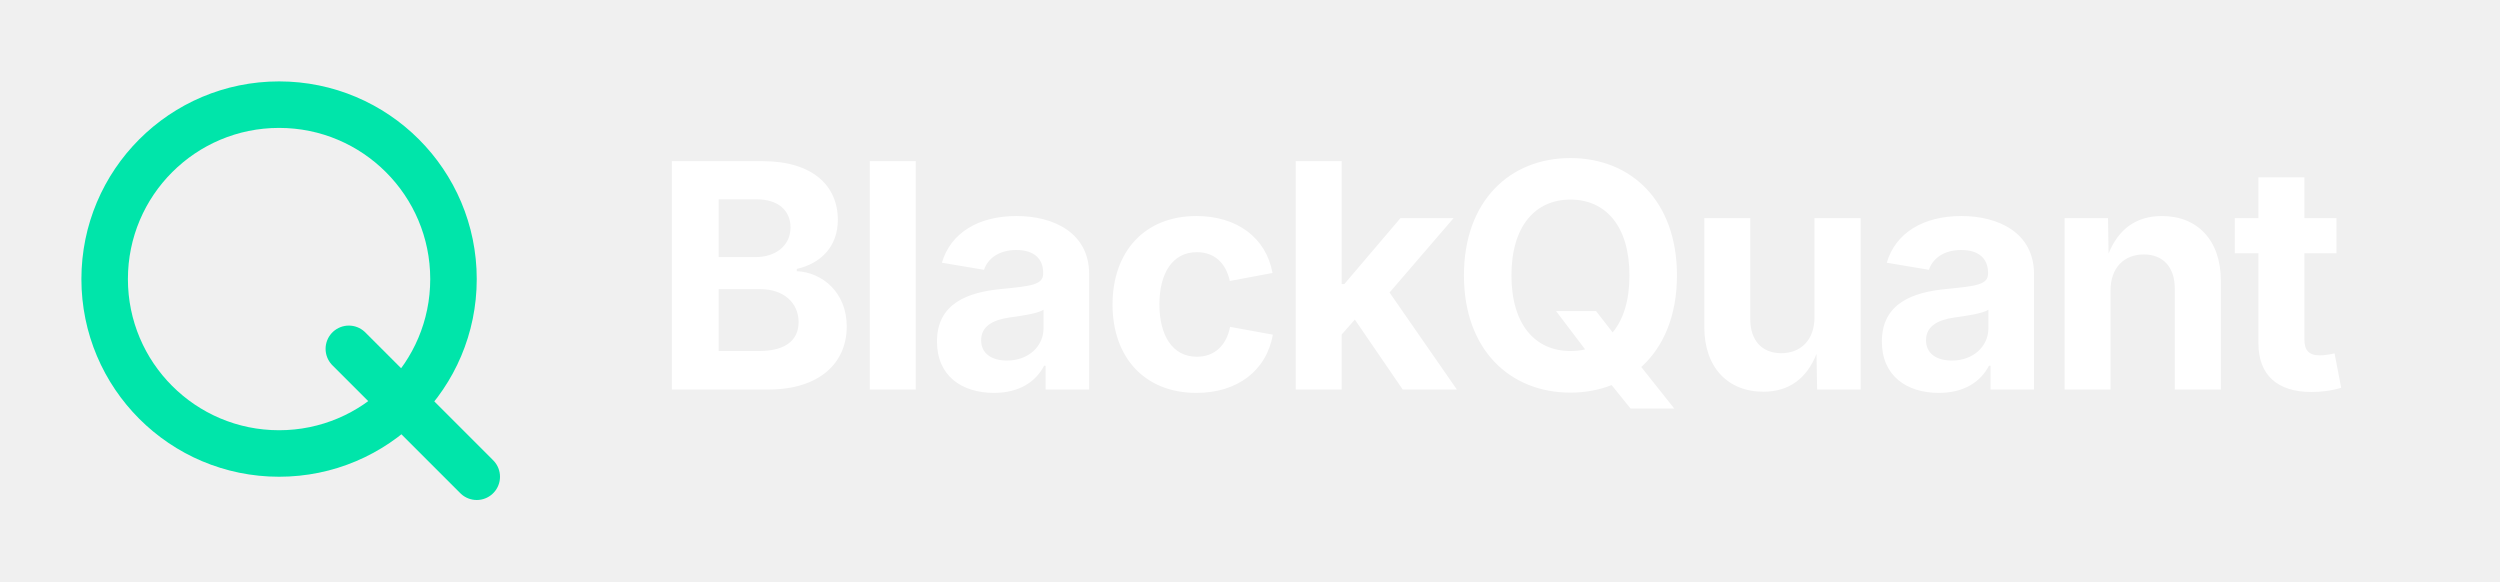
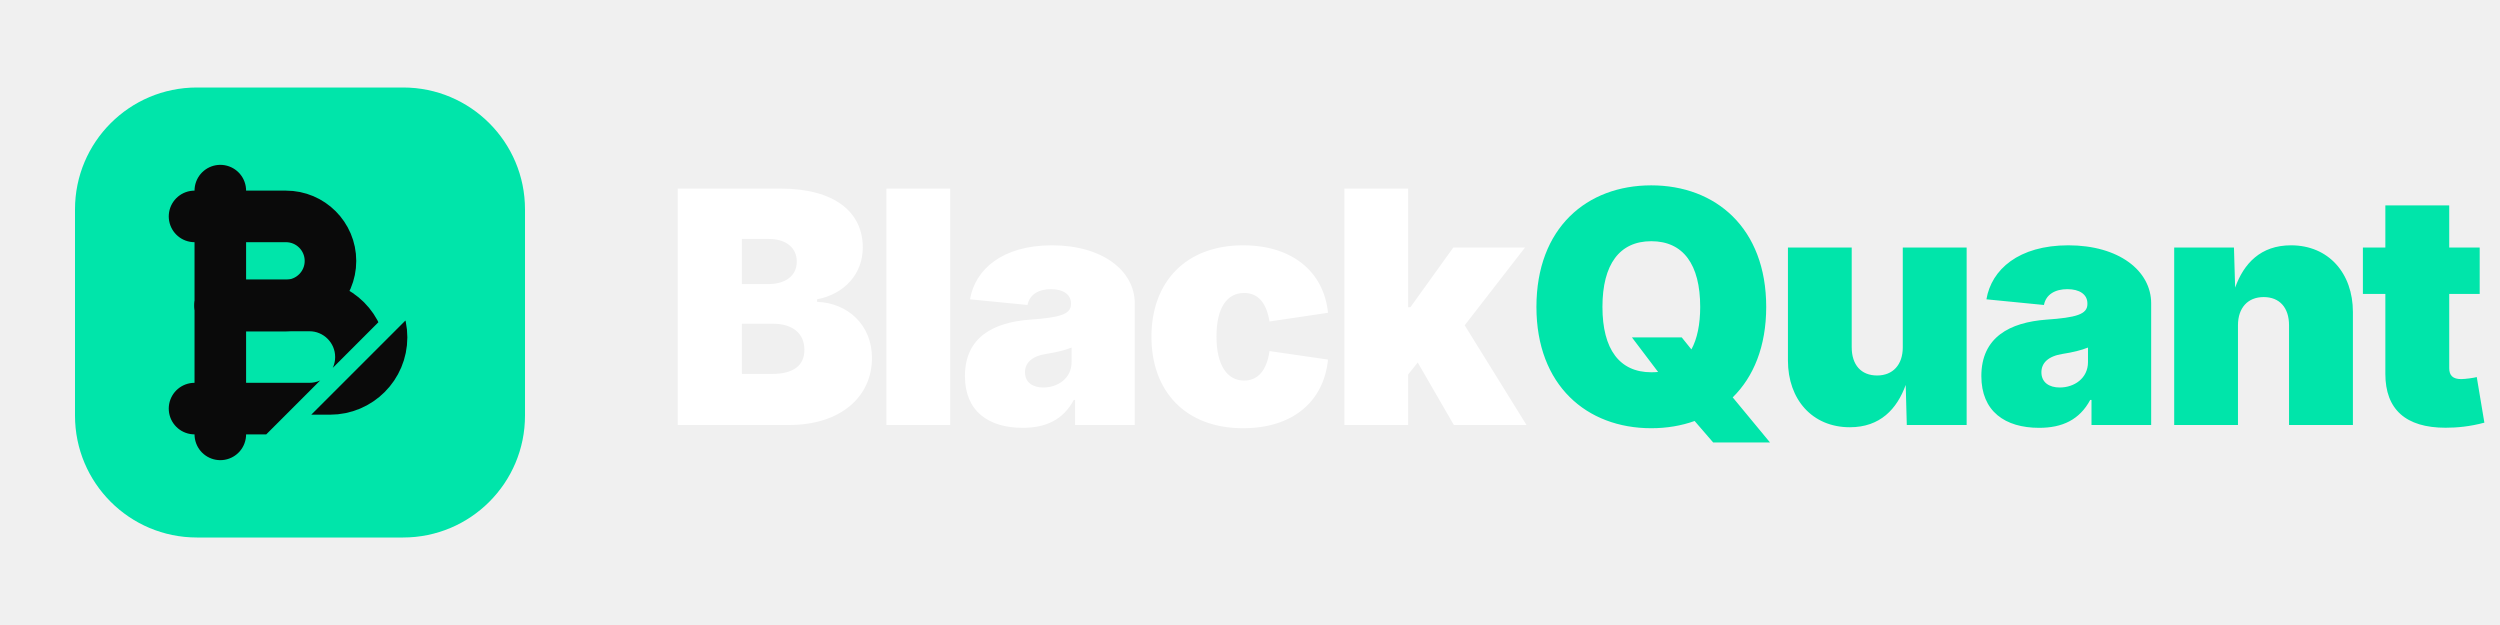
- <svg xmlns="http://www.w3.org/2000/svg" viewBox="0 0 430 100" width="430" height="100" fill="none" role="img" aria-label="BlackQuant">
-   <g stroke="#00e5aa" stroke-width="8">
-     <circle cx="48" cy="48" r="30" />
-     <line x1="60" y1="60" x2="82" y2="82" stroke-linecap="round" />
+ <svg xmlns="http://www.w3.org/2000/svg" viewBox="0 0 400 100" width="400" height="100" fill="none" role="img" aria-label="BlackQuant">
+   <defs>
+     <g id="bq-b">
+       <path d="M16.5 11v26" stroke-linecap="round" stroke-linejoin="round" />
+       <path d="M13.75 13.75h9.75a4.75 4.75 0 0 1 0 9.5h-7" stroke-linecap="round" stroke-linejoin="round" />
+       <path d="M16.5 23.25h9.5a5.5 5.5 0 0 1 0 11H13.75" stroke-linecap="round" stroke-linejoin="round" />
+     </g>
+     <clipPath id="base-dark">
+       <polygon points="0,0 48,0 48,10.4 10.4,48 0,48" />
+     </clipPath>
+     <clipPath id="cut-dark">
+       <polygon points="48,13 48,48 13,48" />
+     </clipPath>
+   </defs>
+   <rect x="12" y="14" width="72" height="72" rx="19.5" fill="#00e5aa" />
+   <g transform="translate(12, 14) scale(1.5)">
+     <g transform="translate(-1 0)" fill="none" stroke="#0a0a0a" stroke-width="5.5">
+       <use href="#bq-b" clip-path="url(#base-dark)" />
+       <g transform="translate(2.2 -2.1)">
+         <use href="#bq-b" clip-path="url(#cut-dark)" />
+       </g>
+     </g>
  </g>
-   <text x="112" y="67" fill="#ffffff" font-family="Satoshi, 'Satoshi Variable', Inter, -apple-system, system-ui, sans-serif" font-size="54" font-weight="700" letter-spacing="-1.5">BlackQuant</text>
+   <text x="106" y="68" fill="#ffffff" font-family="Satoshi, 'Satoshi Variable', Inter, -apple-system, system-ui, sans-serif" font-size="52" font-weight="900" letter-spacing="-1.5">Black<tspan fill="#00e5aa">Quant</tspan>
+   </text>
</svg>
